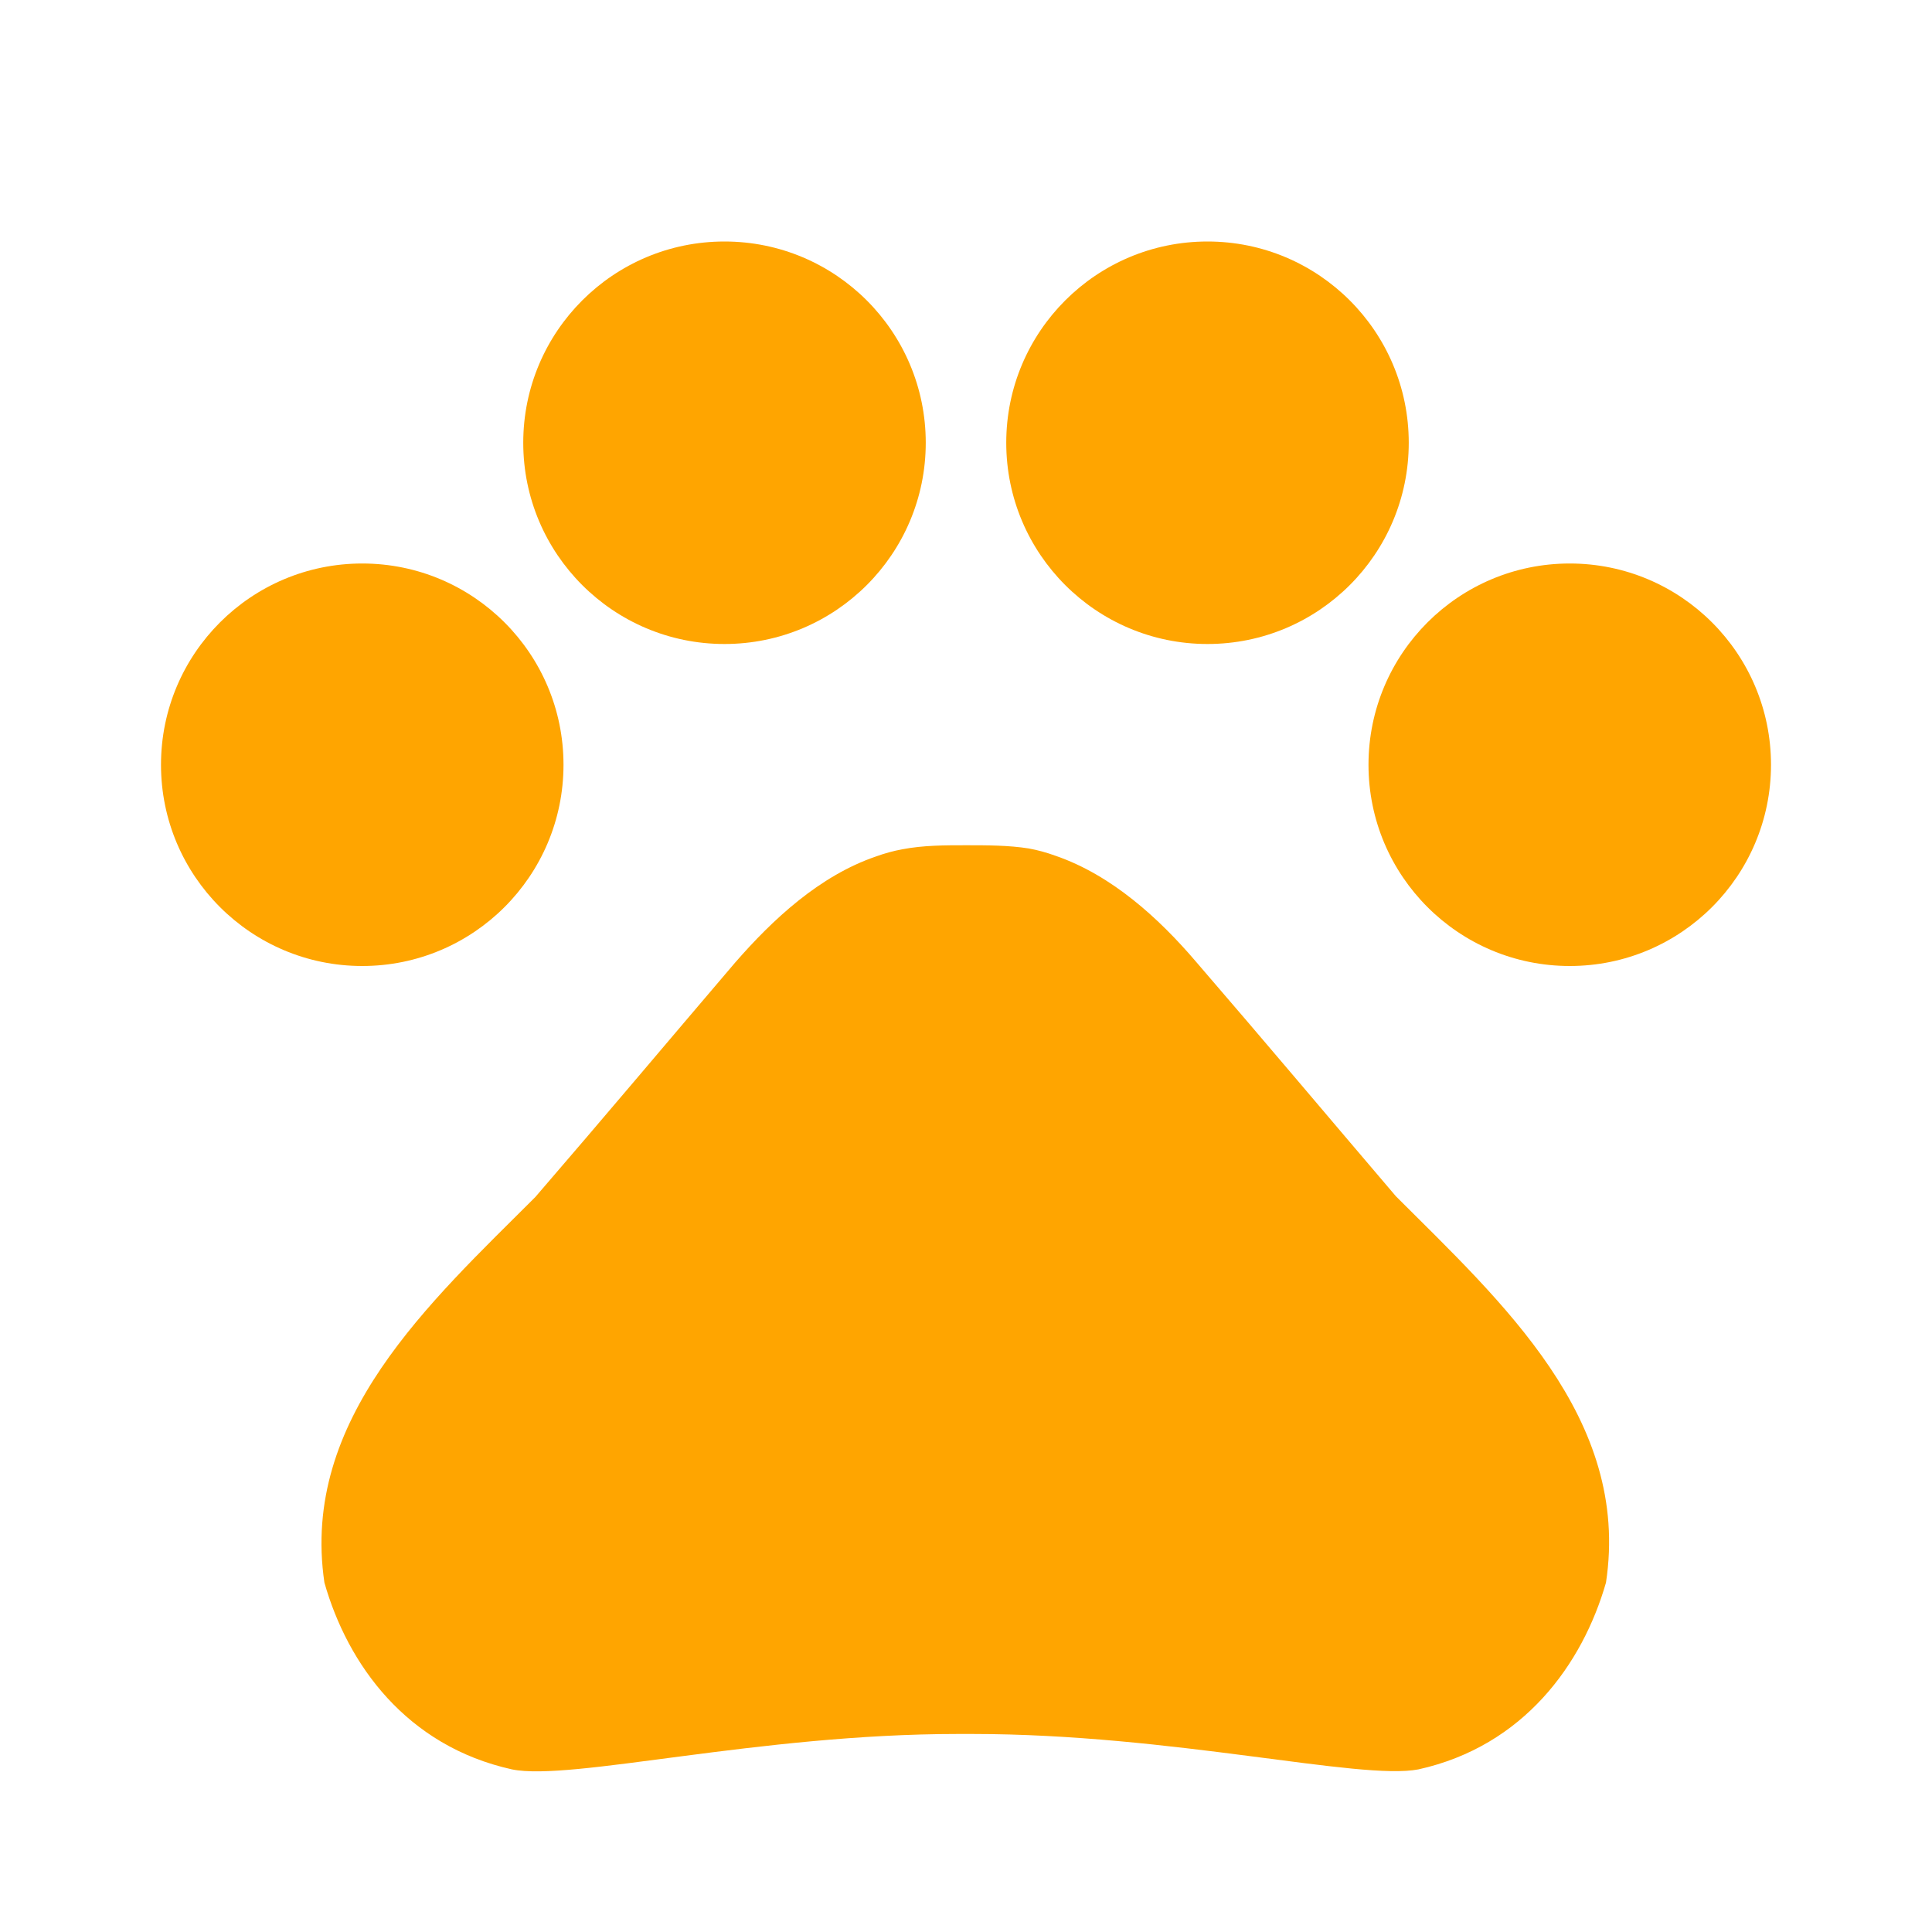
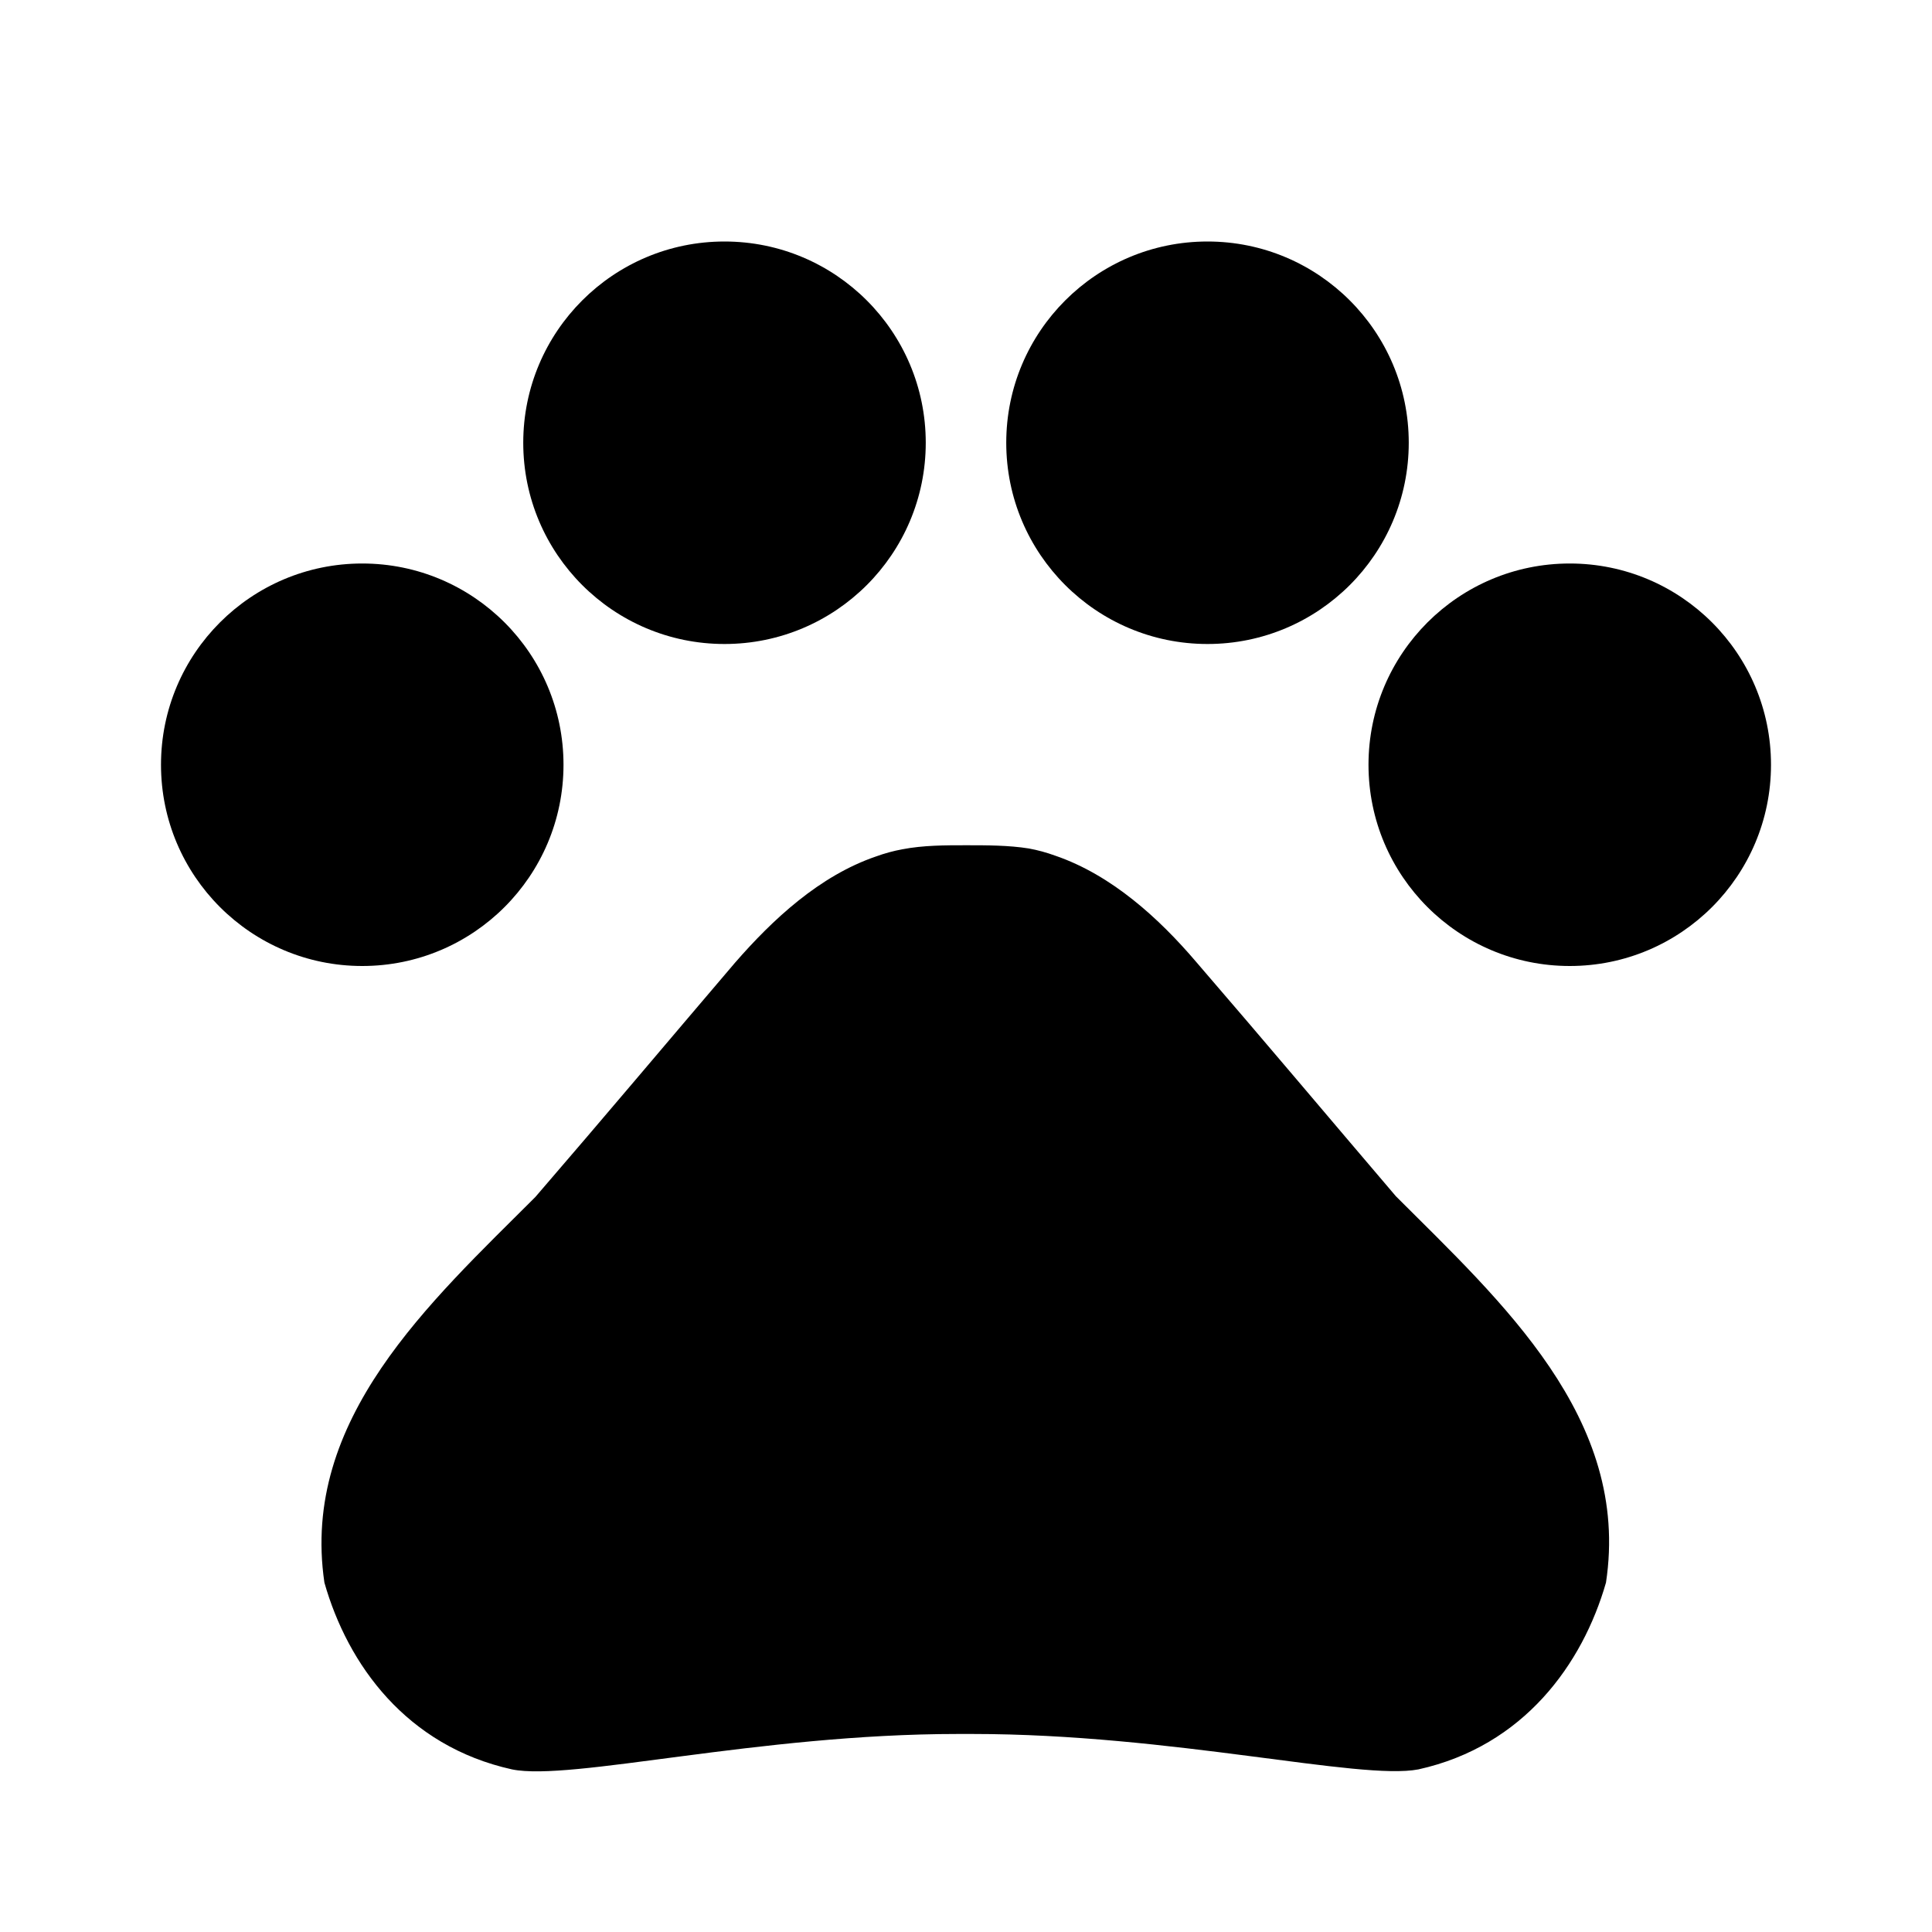
- <svg xmlns="http://www.w3.org/2000/svg" width="48" height="48" viewBox="0 0 24 24">
-   <circle fill="#ffa500" cx="4.5" cy="9.5" r="2.5" />
-   <circle fill="#ffa500" cx="9" cy="5.5" r="2.5" />
-   <circle fill="#ffa500" cx="15" cy="5.5" r="2.5" />
-   <circle fill="#ffa500" cx="19.5" cy="9.5" r="2.5" />
-   <path fill="#ffa500" d="M17.34 14.86c-.87-1.02-1.6-1.89-2.48-2.91-.46-.54-1.05-1.08-1.75-1.32-.11-.04-.22-.07-.33-.09-.25-.04-.52-.04-.78-.04s-.53 0-.79.05c-.11.02-.22.05-.33.09-.7.24-1.28.78-1.75 1.32-.87 1.02-1.6 1.89-2.48 2.91-1.31 1.31-2.92 2.76-2.62 4.79.29 1.02 1.02 2.03 2.33 2.32.73.15 3.06-.44 5.54-.44h.18c2.48 0 4.81.58 5.54.44 1.31-.29 2.04-1.31 2.33-2.32.31-2.04-1.3-3.49-2.61-4.8z" />
+ <svg xmlns="http://www.w3.org/2000/svg" viewBox="0 0 24 24">
+   <circle fill="black" cx="4.5" cy="9.5" r="2.5" />
+   <circle fill="black" cx="9" cy="5.5" r="2.5" />
+   <circle fill="black" cx="15" cy="5.5" r="2.5" />
+   <circle fill="black" cx="19.5" cy="9.5" r="2.5" />
+   <path fill="black" d="M17.34 14.86c-.87-1.02-1.6-1.89-2.48-2.91-.46-.54-1.05-1.08-1.75-1.32-.11-.04-.22-.07-.33-.09-.25-.04-.52-.04-.78-.04s-.53 0-.79.05c-.11.02-.22.05-.33.09-.7.24-1.28.78-1.75 1.32-.87 1.02-1.6 1.89-2.48 2.91-1.31 1.31-2.92 2.76-2.62 4.79.29 1.02 1.02 2.03 2.33 2.32.73.15 3.06-.44 5.54-.44h.18c2.48 0 4.81.58 5.54.44 1.31-.29 2.04-1.31 2.33-2.32.31-2.04-1.3-3.49-2.61-4.8z" />
  <path fill="none" d="M0 0h24v24H0z" />
</svg>
